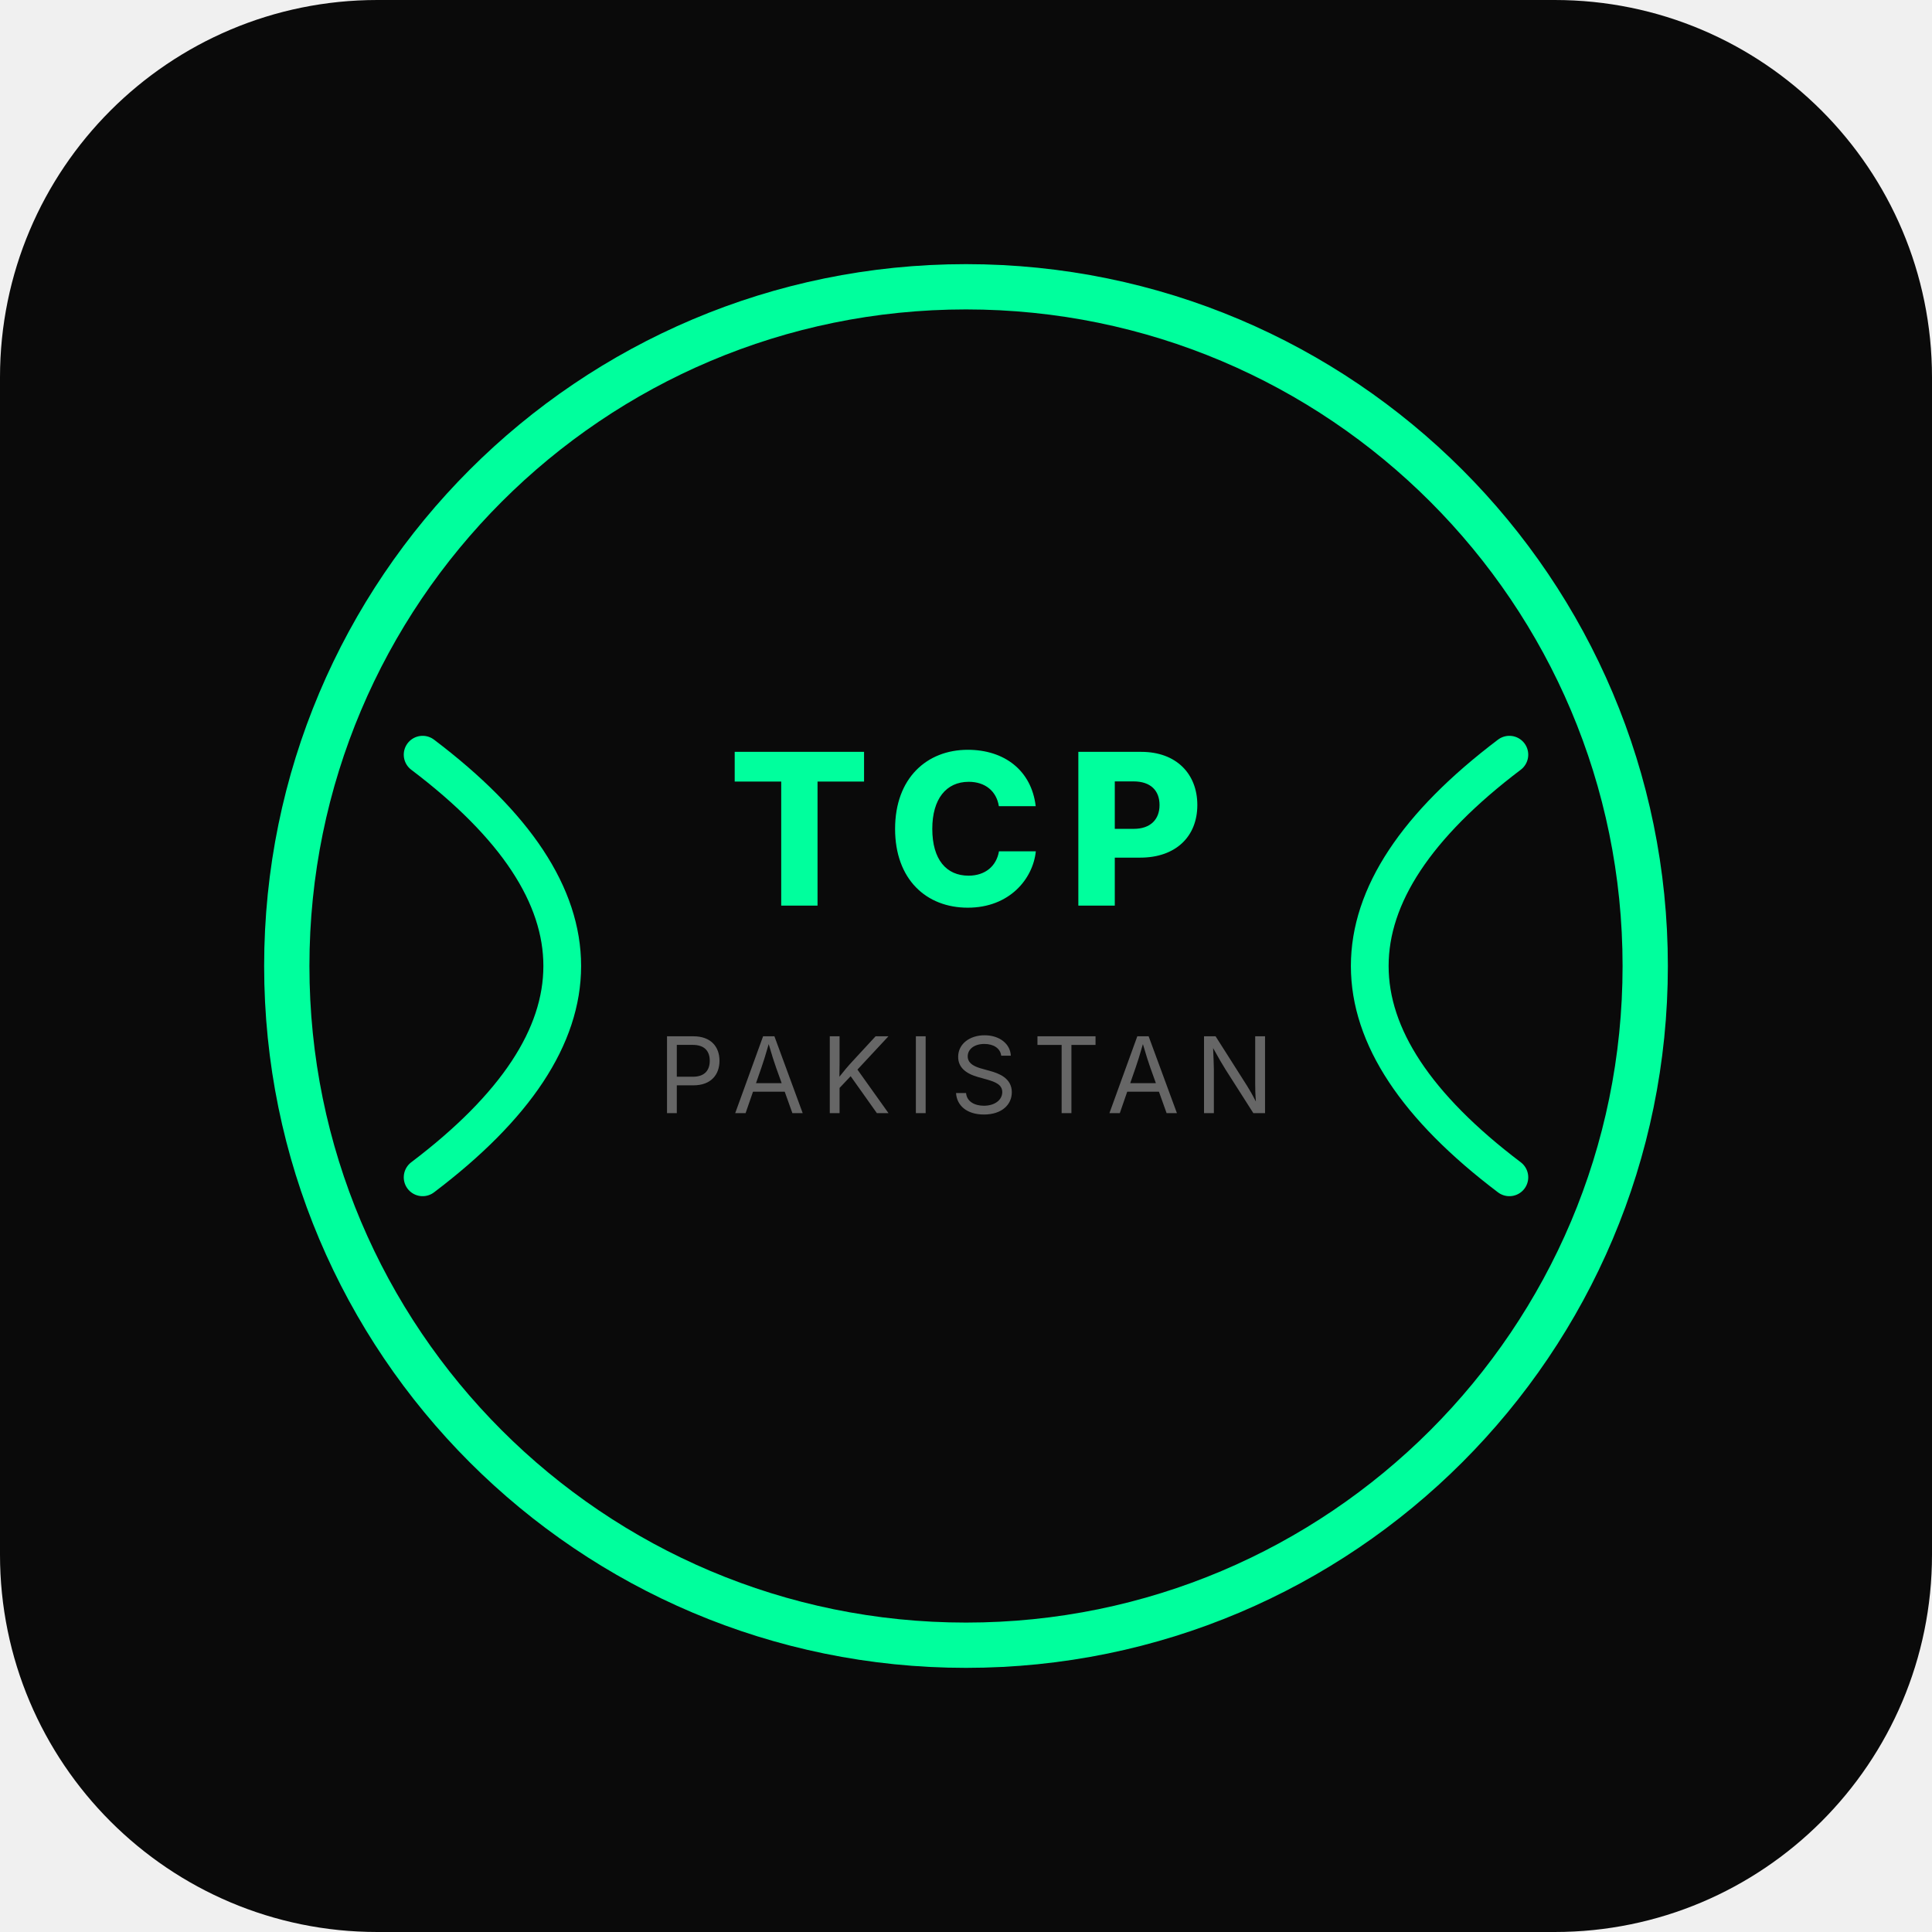
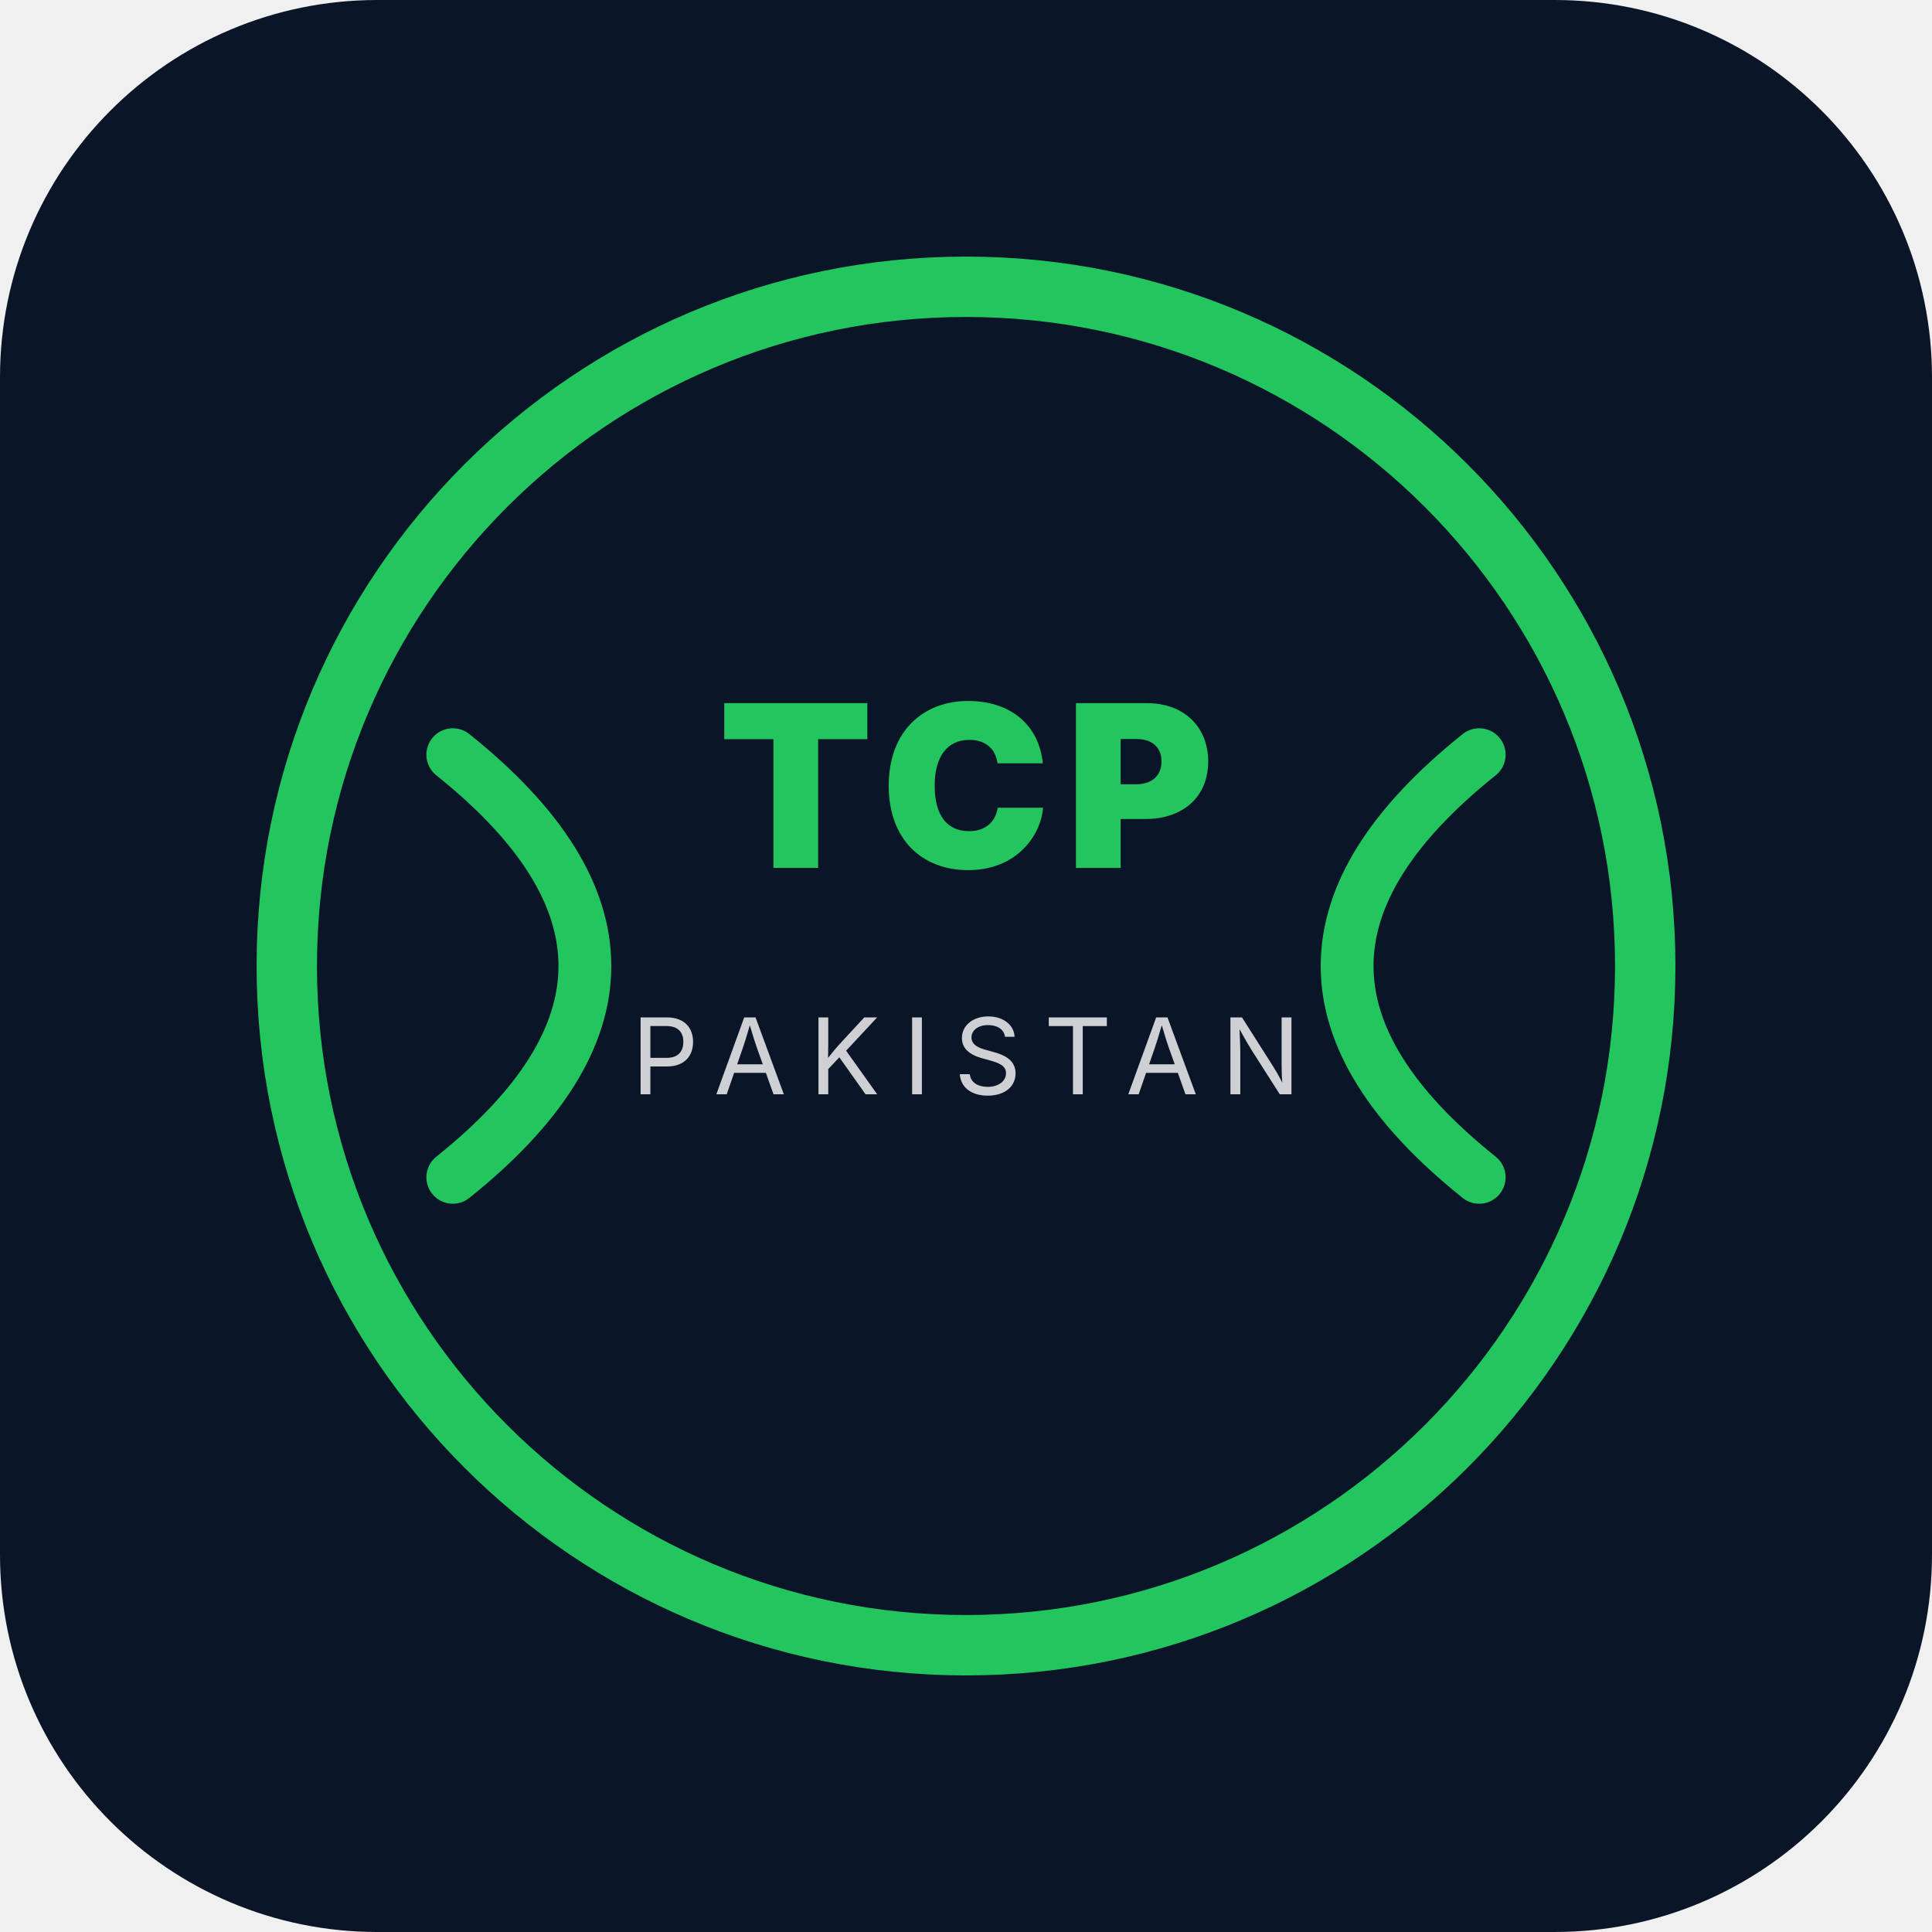
<svg xmlns="http://www.w3.org/2000/svg" viewBox="0 0 512 512" width="512" height="512">
-   <rect width="512" height="512" rx="100" fill="#0a0a0a" />
-   <circle cx="256" cy="256" r="180" fill="none" stroke="#00ff9d" stroke-width="12" />
-   <path d="M 112 200 Q 186 256 112 312" fill="none" stroke="#00ff9d" stroke-width="10" stroke-linecap="round" />
-   <path d="M 400 200 Q 326 256 400 312" fill="none" stroke="#00ff9d" stroke-width="10" stroke-linecap="round" />
-   <text x="256" y="240" text-anchor="middle" fill="#00ff9d" font-family="system-ui,-apple-system,sans-serif" font-weight="800" font-size="56" letter-spacing="6">TCP</text>
-   <text x="256" y="295" text-anchor="middle" fill="#ffffff60" font-family="system-ui,-apple-system,sans-serif" font-weight="400" font-size="28" letter-spacing="4">PAKISTAN</text>
+   <rect width="512" height="512" rx="100" fill="#0a1628" />
+   <circle cx="256" cy="256" r="180" fill="none" stroke="#22c55e" stroke-width="16" />
+   <path d="M 120 200 Q 190 256 120 312" fill="none" stroke="#22c55e" stroke-width="14" stroke-linecap="round" />
+   <path d="M 392 200 Q 322 256 392 312" fill="none" stroke="#22c55e" stroke-width="14" stroke-linecap="round" />
+   <text x="256" y="230" text-anchor="middle" fill="#22c55e" font-family="system-ui,-apple-system,sans-serif" font-weight="900" font-size="60" letter-spacing="4">TCP</text>
+   <text x="256" y="290" text-anchor="middle" fill="#ffffff" font-family="system-ui,-apple-system,sans-serif" font-weight="400" font-size="28" letter-spacing="6" opacity="0.8">PAKISTAN</text>
</svg>
